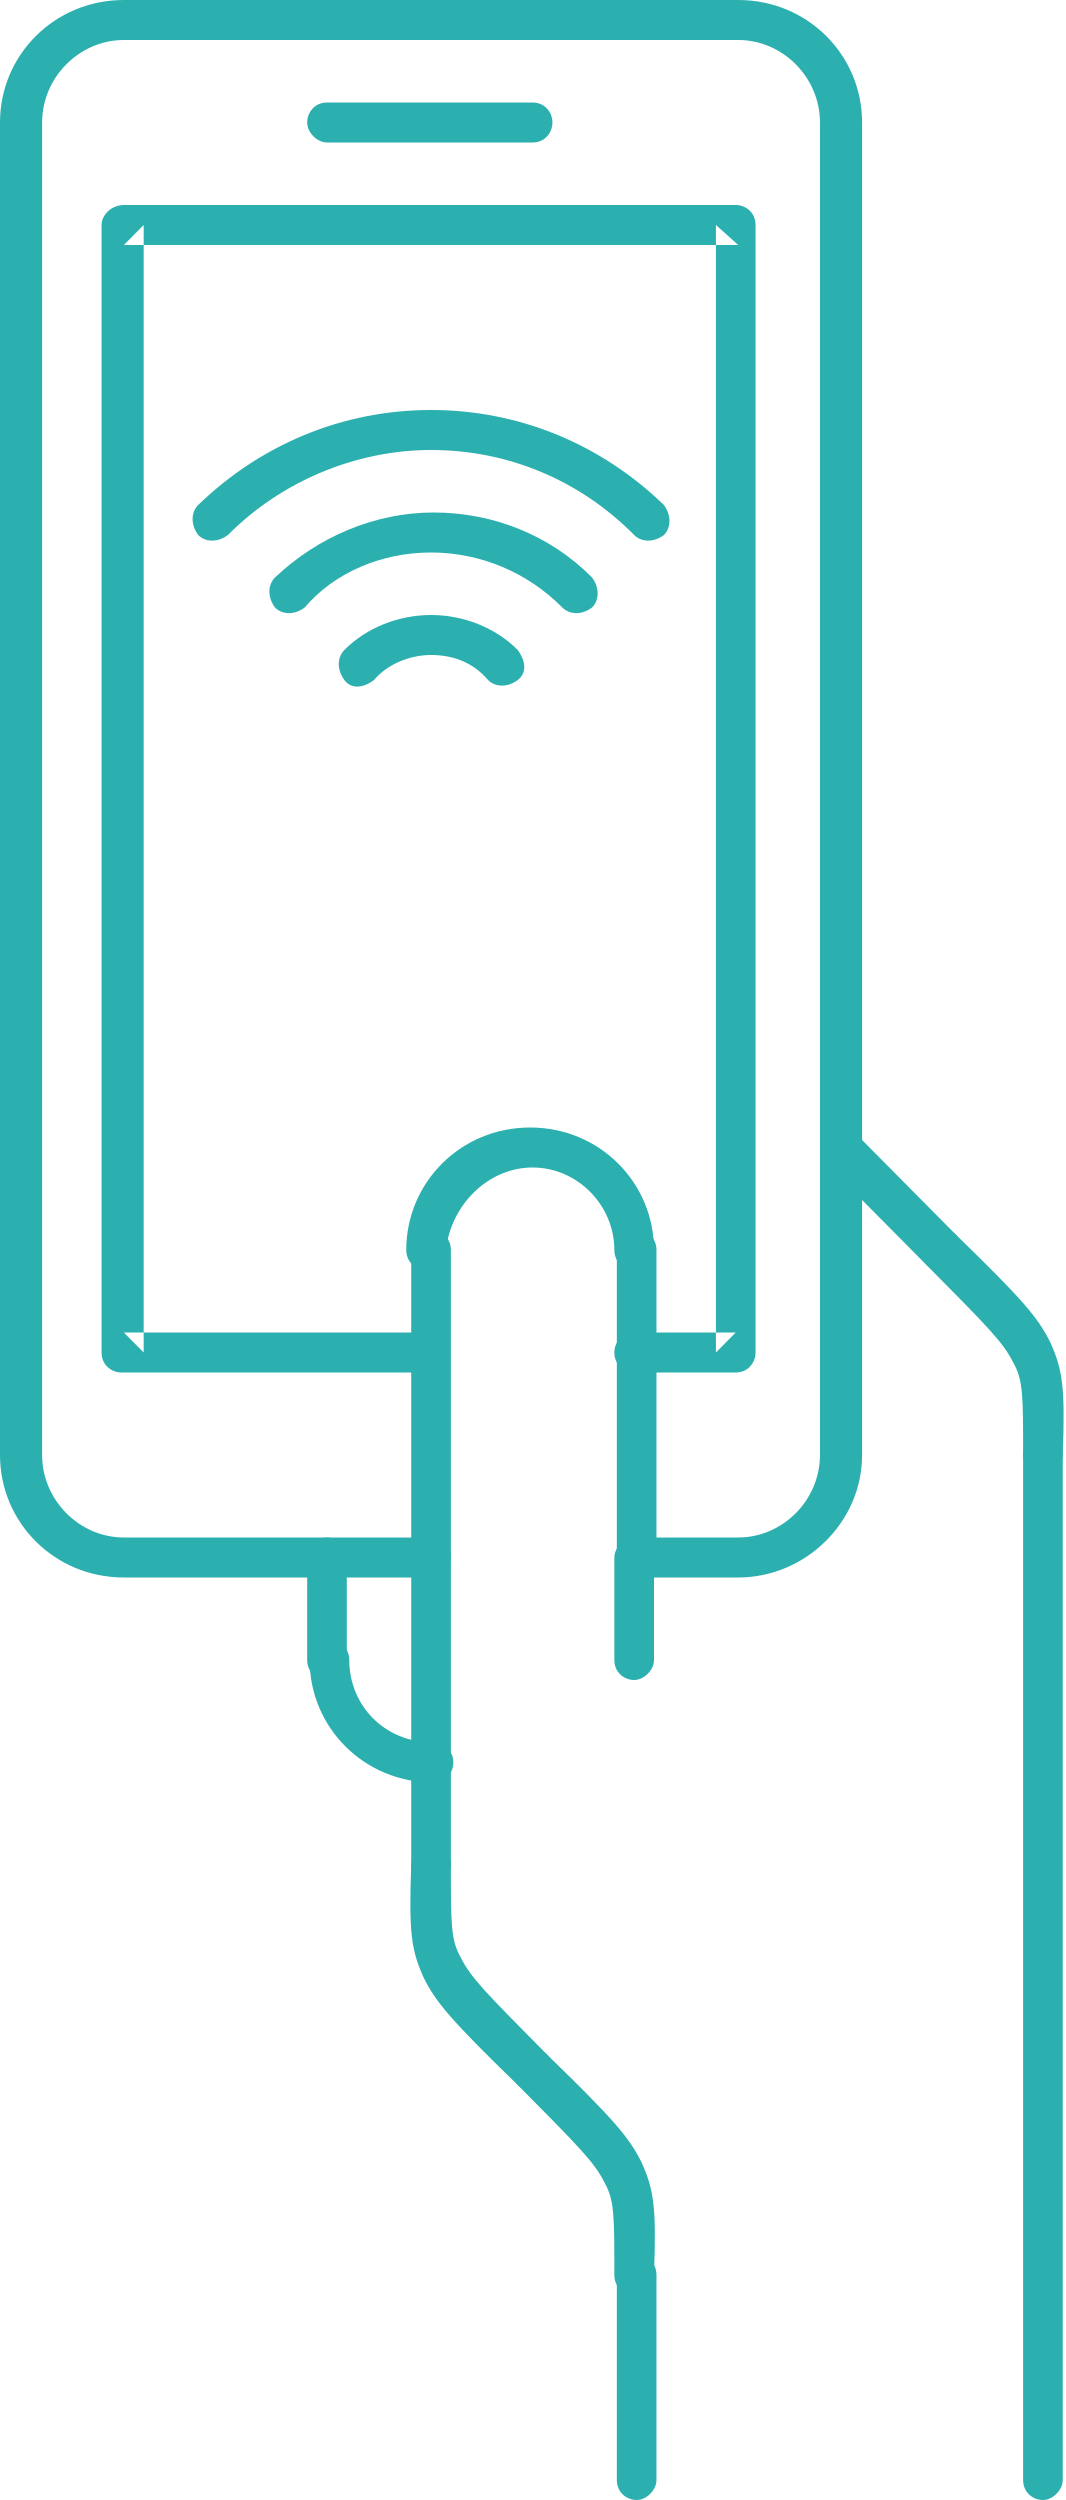
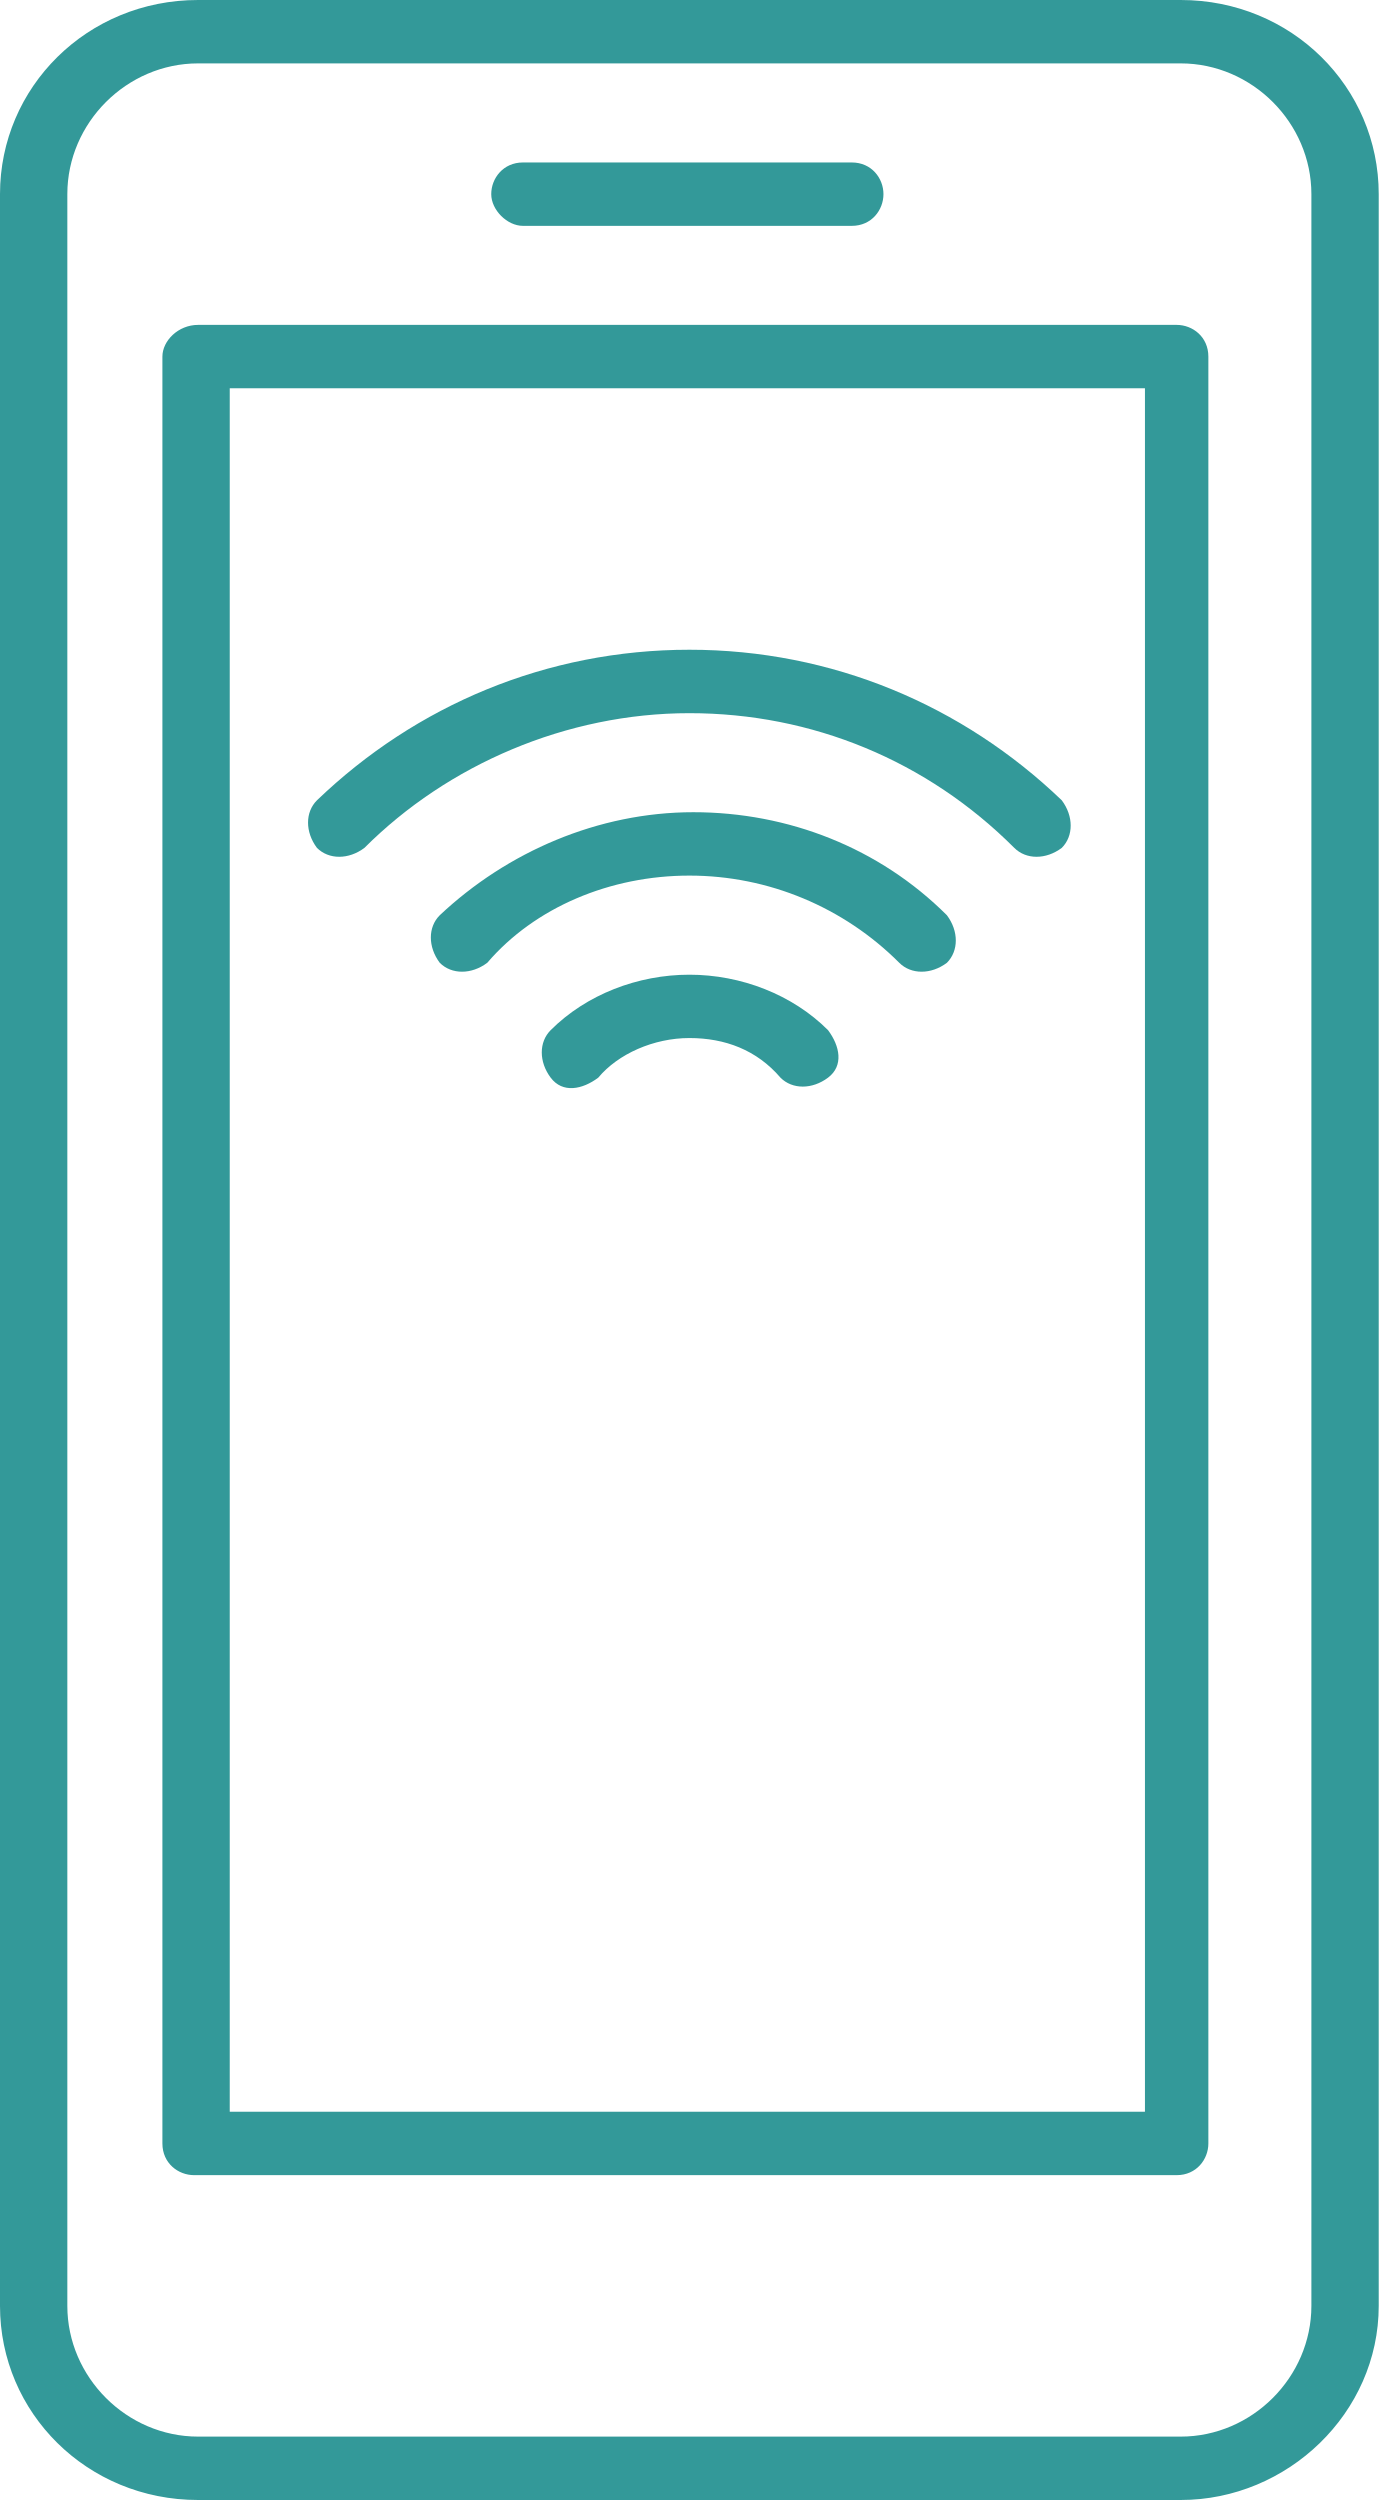
- <svg xmlns="http://www.w3.org/2000/svg" width="49px" height="115px" viewBox="0 0 49 115" version="1.1">
-   <defs />
-   <g id="Page-1" stroke="none" stroke-width="1" fill="none" fill-rule="evenodd">
-     <g id="feat-01-hand" fill="#2BB0AF">
-       <g id="Group">
-         <path d="M16.067,76.36 C16.067,75.785 15.612,75.44 15.156,75.44 C14.586,75.44 14.244,75.9 14.244,76.36 C14.244,79.465 16.751,81.995 19.942,81.995 C20.512,81.995 20.853,81.535 20.853,81.075 C20.853,80.5 20.398,80.155 19.942,80.155 C17.663,80.155 16.067,78.43 16.067,76.36 L16.067,76.36 Z" id="Shape" />
-         <path d="M47.063,114.08 C47.063,114.655 47.519,115 47.974,115 C48.43,115 48.886,114.54 48.886,114.08 L48.886,66.93 C48.886,66.355 48.43,66.01 47.974,66.01 C47.519,66.01 47.063,66.47 47.063,66.93 L47.063,114.08 L47.063,114.08 Z" id="Shape" />
-         <path d="M30.198,104.65 C30.198,104.075 29.742,103.73 29.286,103.73 C28.83,103.73 28.374,104.19 28.374,104.65 L28.374,114.08 C28.374,114.655 28.83,115 29.286,115 C29.742,115 30.198,114.54 30.198,114.08 L30.198,104.65 L30.198,104.65 Z" id="Shape" />
-         <path d="M20.74,57.5 C20.74,56.925 20.284,56.58 19.828,56.58 C19.372,56.58 18.916,57.04 18.916,57.5 L18.916,85.79 C18.916,86.365 19.372,86.71 19.828,86.71 C20.284,86.71 20.74,86.25 20.74,85.79 L20.74,57.5 L20.74,57.5 Z" id="Shape" />
-         <path d="M30.198,57.5 C30.198,56.925 29.742,56.58 29.286,56.58 C28.83,56.58 28.374,57.04 28.374,57.5 L28.374,71.645 C28.374,72.22 28.83,72.565 29.286,72.565 C29.742,72.565 30.198,72.105 30.198,71.645 L30.198,57.5 L30.198,57.5 Z" id="Shape" />
-         <path d="M39.428,52.21 C39.086,51.865 38.516,51.865 38.06,52.21 C37.719,52.555 37.719,53.13 38.06,53.59 L42.619,58.19 C42.96,58.535 43.53,58.535 43.986,58.19 C44.328,57.845 44.328,57.27 43.986,56.81 L39.428,52.21 L39.428,52.21 Z" id="Shape" />
-         <path d="M48.316,61.755 C47.747,60.605 47.063,59.8 43.986,56.81 C43.644,56.465 43.074,56.465 42.619,56.81 C42.277,57.155 42.277,57.73 42.619,58.19 C45.467,61.065 46.151,61.755 46.607,62.675 C47.063,63.48 47.063,64.17 47.063,66.93 C47.063,67.505 47.519,67.85 47.974,67.85 C48.43,67.85 48.886,67.39 48.886,66.93 C49,63.825 48.886,63.02 48.316,61.755 L48.316,61.755 Z" id="Shape" />
-         <path d="M29.514,99.475 C28.944,98.325 28.26,97.52 25.184,94.53 C24.842,94.185 24.272,94.185 23.816,94.53 C23.474,94.875 23.474,95.45 23.816,95.91 C26.665,98.785 27.349,99.475 27.805,100.395 C28.26,101.2 28.26,101.89 28.26,104.65 C28.26,105.225 28.716,105.57 29.172,105.57 C29.628,105.57 30.084,105.11 30.084,104.65 C30.198,101.545 30.084,100.74 29.514,99.475 L29.514,99.475 Z" id="Shape" />
-         <path d="M19.486,90.965 C20.056,92.115 20.74,92.92 23.816,95.91 C24.158,96.255 24.728,96.255 25.184,95.91 C25.526,95.565 25.526,94.99 25.184,94.53 C22.335,91.655 21.651,90.965 21.195,90.045 C20.74,89.24 20.74,88.55 20.74,85.79 C20.74,85.215 20.284,84.87 19.828,84.87 C19.372,84.87 18.916,85.33 18.916,85.79 C18.802,88.895 18.916,89.7 19.486,90.965 L19.486,90.965 Z" id="Shape" />
-         <path d="M19.828,20.7 C23.36,20.7 26.665,22.08 29.172,24.61 C29.514,24.955 30.084,24.955 30.54,24.61 C30.881,24.265 30.881,23.69 30.54,23.23 C27.691,20.47 23.93,18.86 19.828,18.86 C15.726,18.86 11.965,20.47 9.116,23.23 C8.774,23.575 8.774,24.15 9.116,24.61 C9.458,24.955 10.028,24.955 10.484,24.61 C12.877,22.195 16.295,20.7 19.828,20.7 L19.828,20.7 Z" id="Shape" />
-         <path d="M19.828,25.415 C22.107,25.415 24.272,26.335 25.867,27.945 C26.209,28.29 26.779,28.29 27.235,27.945 C27.577,27.6 27.577,27.025 27.235,26.565 C25.298,24.61 22.677,23.575 19.942,23.575 C17.207,23.575 14.586,24.725 12.649,26.565 C12.307,26.91 12.307,27.485 12.649,27.945 C12.991,28.29 13.56,28.29 14.016,27.945 C15.384,26.335 17.549,25.415 19.828,25.415 L19.828,25.415 Z" id="Shape" />
-         <path d="M19.828,30.13 C20.853,30.13 21.765,30.475 22.449,31.28 C22.791,31.625 23.36,31.625 23.816,31.28 C24.272,30.935 24.158,30.36 23.816,29.9 C22.791,28.865 21.309,28.29 19.828,28.29 C18.347,28.29 16.865,28.865 15.84,29.9 C15.498,30.245 15.498,30.82 15.84,31.28 C16.181,31.74 16.751,31.625 17.207,31.28 C17.777,30.59 18.802,30.13 19.828,30.13 L19.828,30.13 Z" id="Shape" />
-         <path d="M14.13,76.36 C14.13,76.935 14.586,77.28 15.042,77.28 C15.612,77.28 15.953,76.82 15.953,76.36 L15.953,71.645 C15.953,71.07 15.498,70.725 15.042,70.725 C14.472,70.725 14.13,71.185 14.13,71.645 L14.13,76.36 L14.13,76.36 Z" id="Shape" />
-         <path d="M28.26,76.36 C28.26,76.935 28.716,77.28 29.172,77.28 C29.628,77.28 30.084,76.82 30.084,76.36 L30.084,71.645 C30.084,71.07 29.628,70.725 29.172,70.725 C28.716,70.725 28.26,71.185 28.26,71.645 L28.26,76.36 L28.26,76.36 Z" id="Shape" />
-         <path d="M5.698,61.295 L6.609,62.215 L6.609,10.35 L5.698,11.27 L33.958,11.27 L32.933,10.35 L32.933,62.215 L33.844,61.295 L29.172,61.295 C28.602,61.295 28.26,61.755 28.26,62.215 C28.26,62.79 28.716,63.135 29.172,63.135 L33.844,63.135 C34.414,63.135 34.756,62.675 34.756,62.215 L34.756,10.35 C34.756,9.775 34.3,9.43 33.844,9.43 L5.698,9.43 C5.128,9.43 4.672,9.89 4.672,10.35 L4.672,62.215 C4.672,62.79 5.128,63.135 5.584,63.135 L19.714,63.135 C20.284,63.135 20.626,62.675 20.626,62.215 C20.626,61.64 20.17,61.295 19.714,61.295 L5.698,61.295 L5.698,61.295 Z" id="Shape" />
-         <path d="M5.698,70.725 C3.647,70.725 1.937,69 1.937,66.93 L1.937,5.635 C1.937,3.565 3.647,1.84 5.698,1.84 L33.958,1.84 C36.009,1.84 37.719,3.565 37.719,5.635 L37.719,66.93 C37.719,69 36.009,70.725 33.958,70.725 L29.286,70.725 C28.716,70.725 28.374,71.185 28.374,71.645 C28.374,72.105 28.83,72.565 29.286,72.565 L33.958,72.565 C37.035,72.565 39.656,70.035 39.656,66.93 L39.656,5.635 C39.656,2.53 37.149,0 33.958,0 L5.698,0 C2.507,0 0,2.53 0,5.635 L0,66.93 C0,70.035 2.507,72.565 5.698,72.565 L19.828,72.565 C20.398,72.565 20.74,72.105 20.74,71.645 C20.74,71.185 20.284,70.725 19.828,70.725 L5.698,70.725 L5.698,70.725 Z" id="Shape" />
-         <path d="M24.5,6.555 C25.07,6.555 25.412,6.095 25.412,5.635 C25.412,5.175 25.07,4.715 24.5,4.715 L15.042,4.715 C14.472,4.715 14.13,5.175 14.13,5.635 C14.13,6.095 14.586,6.555 15.042,6.555 L24.5,6.555 L24.5,6.555 Z" id="Shape" />
-         <path d="M24.5,53.705 C26.551,53.705 28.26,55.43 28.26,57.5 C28.26,58.075 28.716,58.42 29.172,58.42 C29.628,58.42 30.084,57.96 30.084,57.5 C30.084,54.395 27.577,51.865 24.386,51.865 C21.195,51.865 18.688,54.395 18.688,57.5 C18.688,58.075 19.144,58.42 19.6,58.42 C20.056,58.42 20.512,57.96 20.512,57.5 C20.74,55.43 22.449,53.705 24.5,53.705 L24.5,53.705 Z" id="Shape" />
+ <svg xmlns="http://www.w3.org/2000/svg" version="1.1" id="Capa_1" x="0px" y="0px" width="65.335px" height="118.47px" viewBox="-12.206 -9.607 65.335 118.47" enable-background="new -12.206 -9.607 65.335 118.47" xml:space="preserve">
+   <g>
+     <g>
+       <g transform="translate(29, 0)">
+         <path fill="#339999" d="M-8.537,24.189c5.819,0,11.265,2.251,15.396,6.383     c0.562,0.563,1.501,0.563,2.251,0c0.562-0.562,0.562-1.503,0-2.253c-4.694-4.507-10.89-7.136-17.647-7.136     c-6.762,0-12.957,2.629-17.65,7.136c-0.562,0.562-0.562,1.5,0,2.253c0.563,0.563,1.501,0.563,2.251,0     C-19.991,26.628-14.358,24.189-8.537,24.189z" />
+         <path fill="#339999" d="M-8.537,31.886c3.754,0,7.32,1.503,9.946,4.132     c0.563,0.563,1.506,0.563,2.257,0c0.562-0.565,0.562-1.502,0-2.253c-3.194-3.191-7.512-4.883-12.017-4.883     c-4.506,0-8.824,1.878-12.016,4.883c-0.563,0.562-0.563,1.5,0,2.253c0.562,0.563,1.501,0.563,2.251,0     C-15.861,33.389-12.295,31.886-8.537,31.886z" />
+         <path fill="#339999" d="M-8.537,39.584c1.688,0,3.191,0.563,4.316,1.877     c0.562,0.565,1.503,0.565,2.254,0c0.75-0.563,0.562-1.501,0-2.251c-1.691-1.691-4.13-2.628-6.57-2.628     c-2.442,0-4.883,0.937-6.574,2.628c-0.562,0.563-0.562,1.5,0,2.251c0.565,0.752,1.503,0.565,2.255,0     C-11.917,40.335-10.229,39.584-8.537,39.584z" />
+         <path fill="#339999" d="M-31.819,90.465l1.5,1.503V7.292l-1.5,1.501h46.563l-1.693-1.501v84.676     l1.505-1.503H6.859c-0.938,0-1.506,0.75-1.506,1.503c0,0.938,0.755,1.501,1.506,1.501h7.696c0.938,0,1.501-0.751,1.501-1.501     V7.292c0-0.94-0.75-1.503-1.501-1.503h-46.375c-0.94,0-1.69,0.753-1.69,1.503v84.676c0,0.938,0.75,1.501,1.502,1.501h42.056     c0.938,0,1.501-0.751,1.501-1.501c0-0.94-0.751-1.503-1.501-1.503H-31.819z" />
+         <path fill="#339999" d="M-31.819,105.859c-3.379,0-6.196-2.815-6.196-6.195V-0.408     c0-3.379,2.816-6.195,6.196-6.195h46.563c3.38,0,6.194,2.815,6.194,6.195V99.664c0,3.38-2.814,6.195-6.194,6.195H7.047     c-0.938,0-1.506,0.753-1.506,1.504c0,0.75,0.755,1.5,1.506,1.5h7.697c5.069,0,9.385-4.13,9.385-9.199V-0.408     c0-5.069-4.128-9.199-9.385-9.199h-46.563c-5.258,0-9.387,4.13-9.387,9.199V99.664c0,5.069,4.129,9.199,9.387,9.199h42.056     c0.938,0,1.501-0.75,1.501-1.5c0-0.751-0.751-1.504-1.501-1.504H-31.819z" />
+         <path fill="#339999" d="M-0.841,1.096c0.94,0,1.5-0.753,1.5-1.503c0-0.75-0.56-1.501-1.5-1.501     h-15.583c-0.938,0-1.503,0.751-1.503,1.501c0,0.75,0.753,1.503,1.503,1.503H-0.841z" />
      </g>
    </g>
  </g>
</svg>
